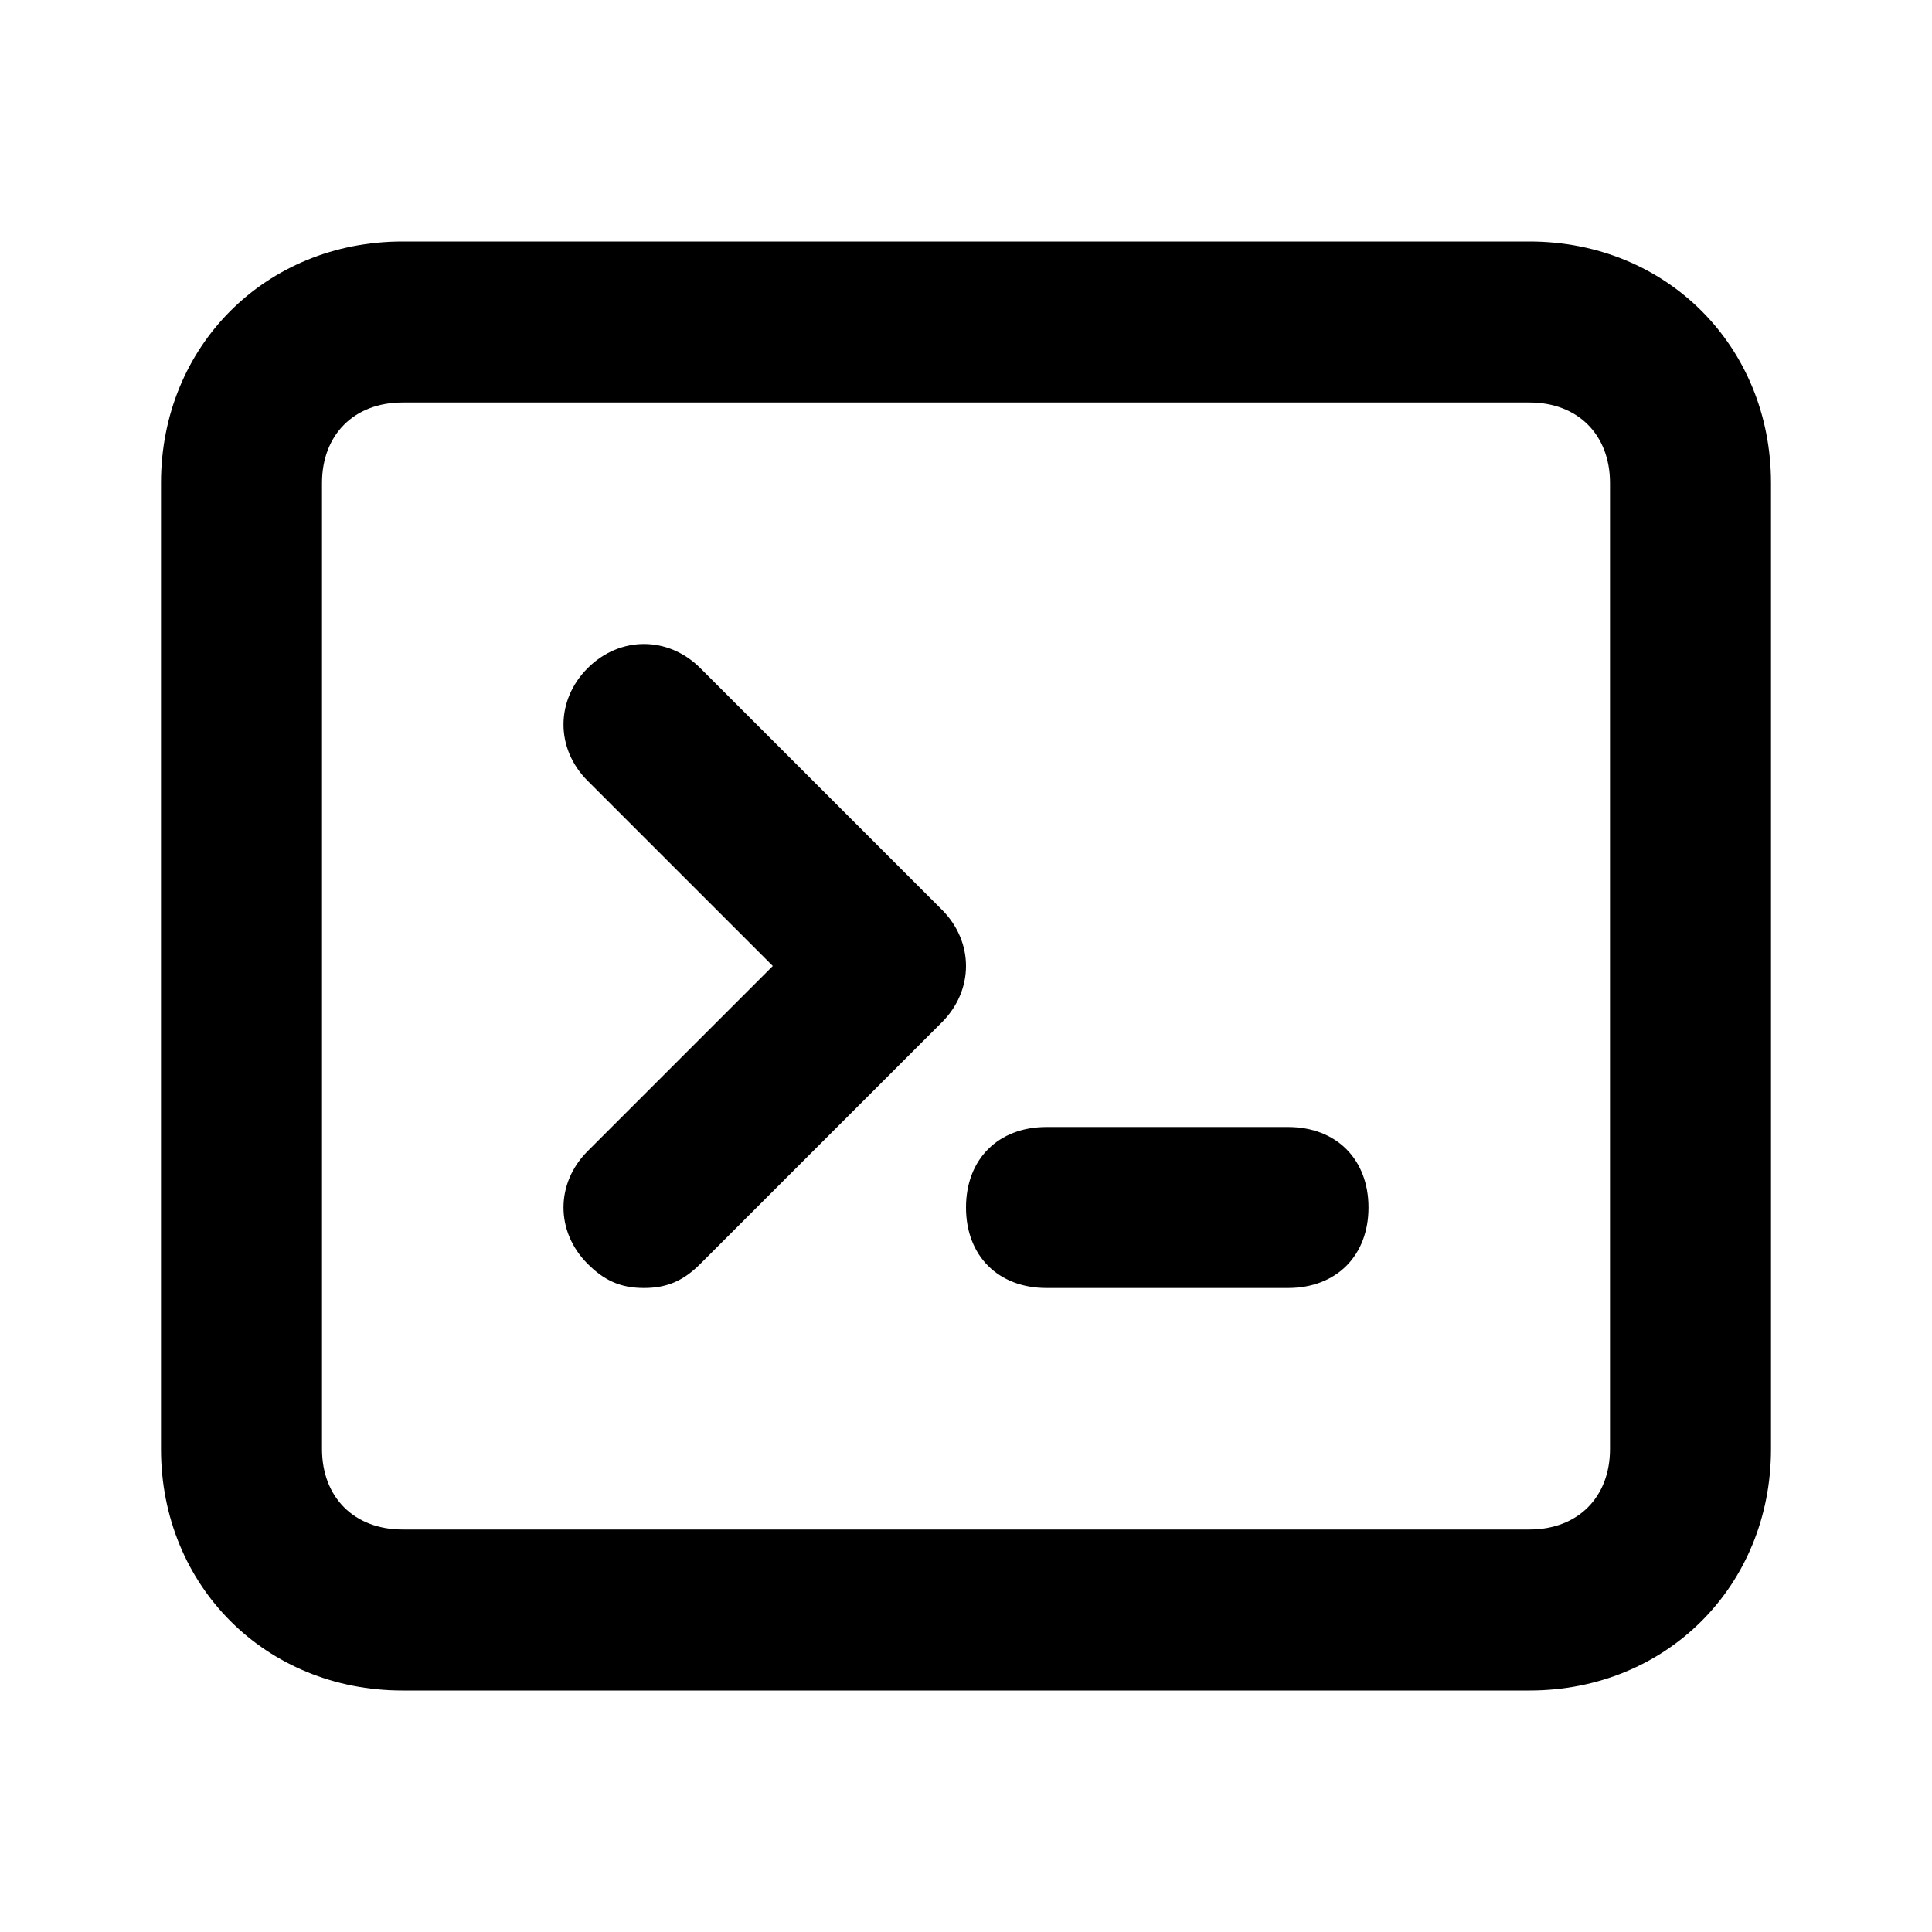
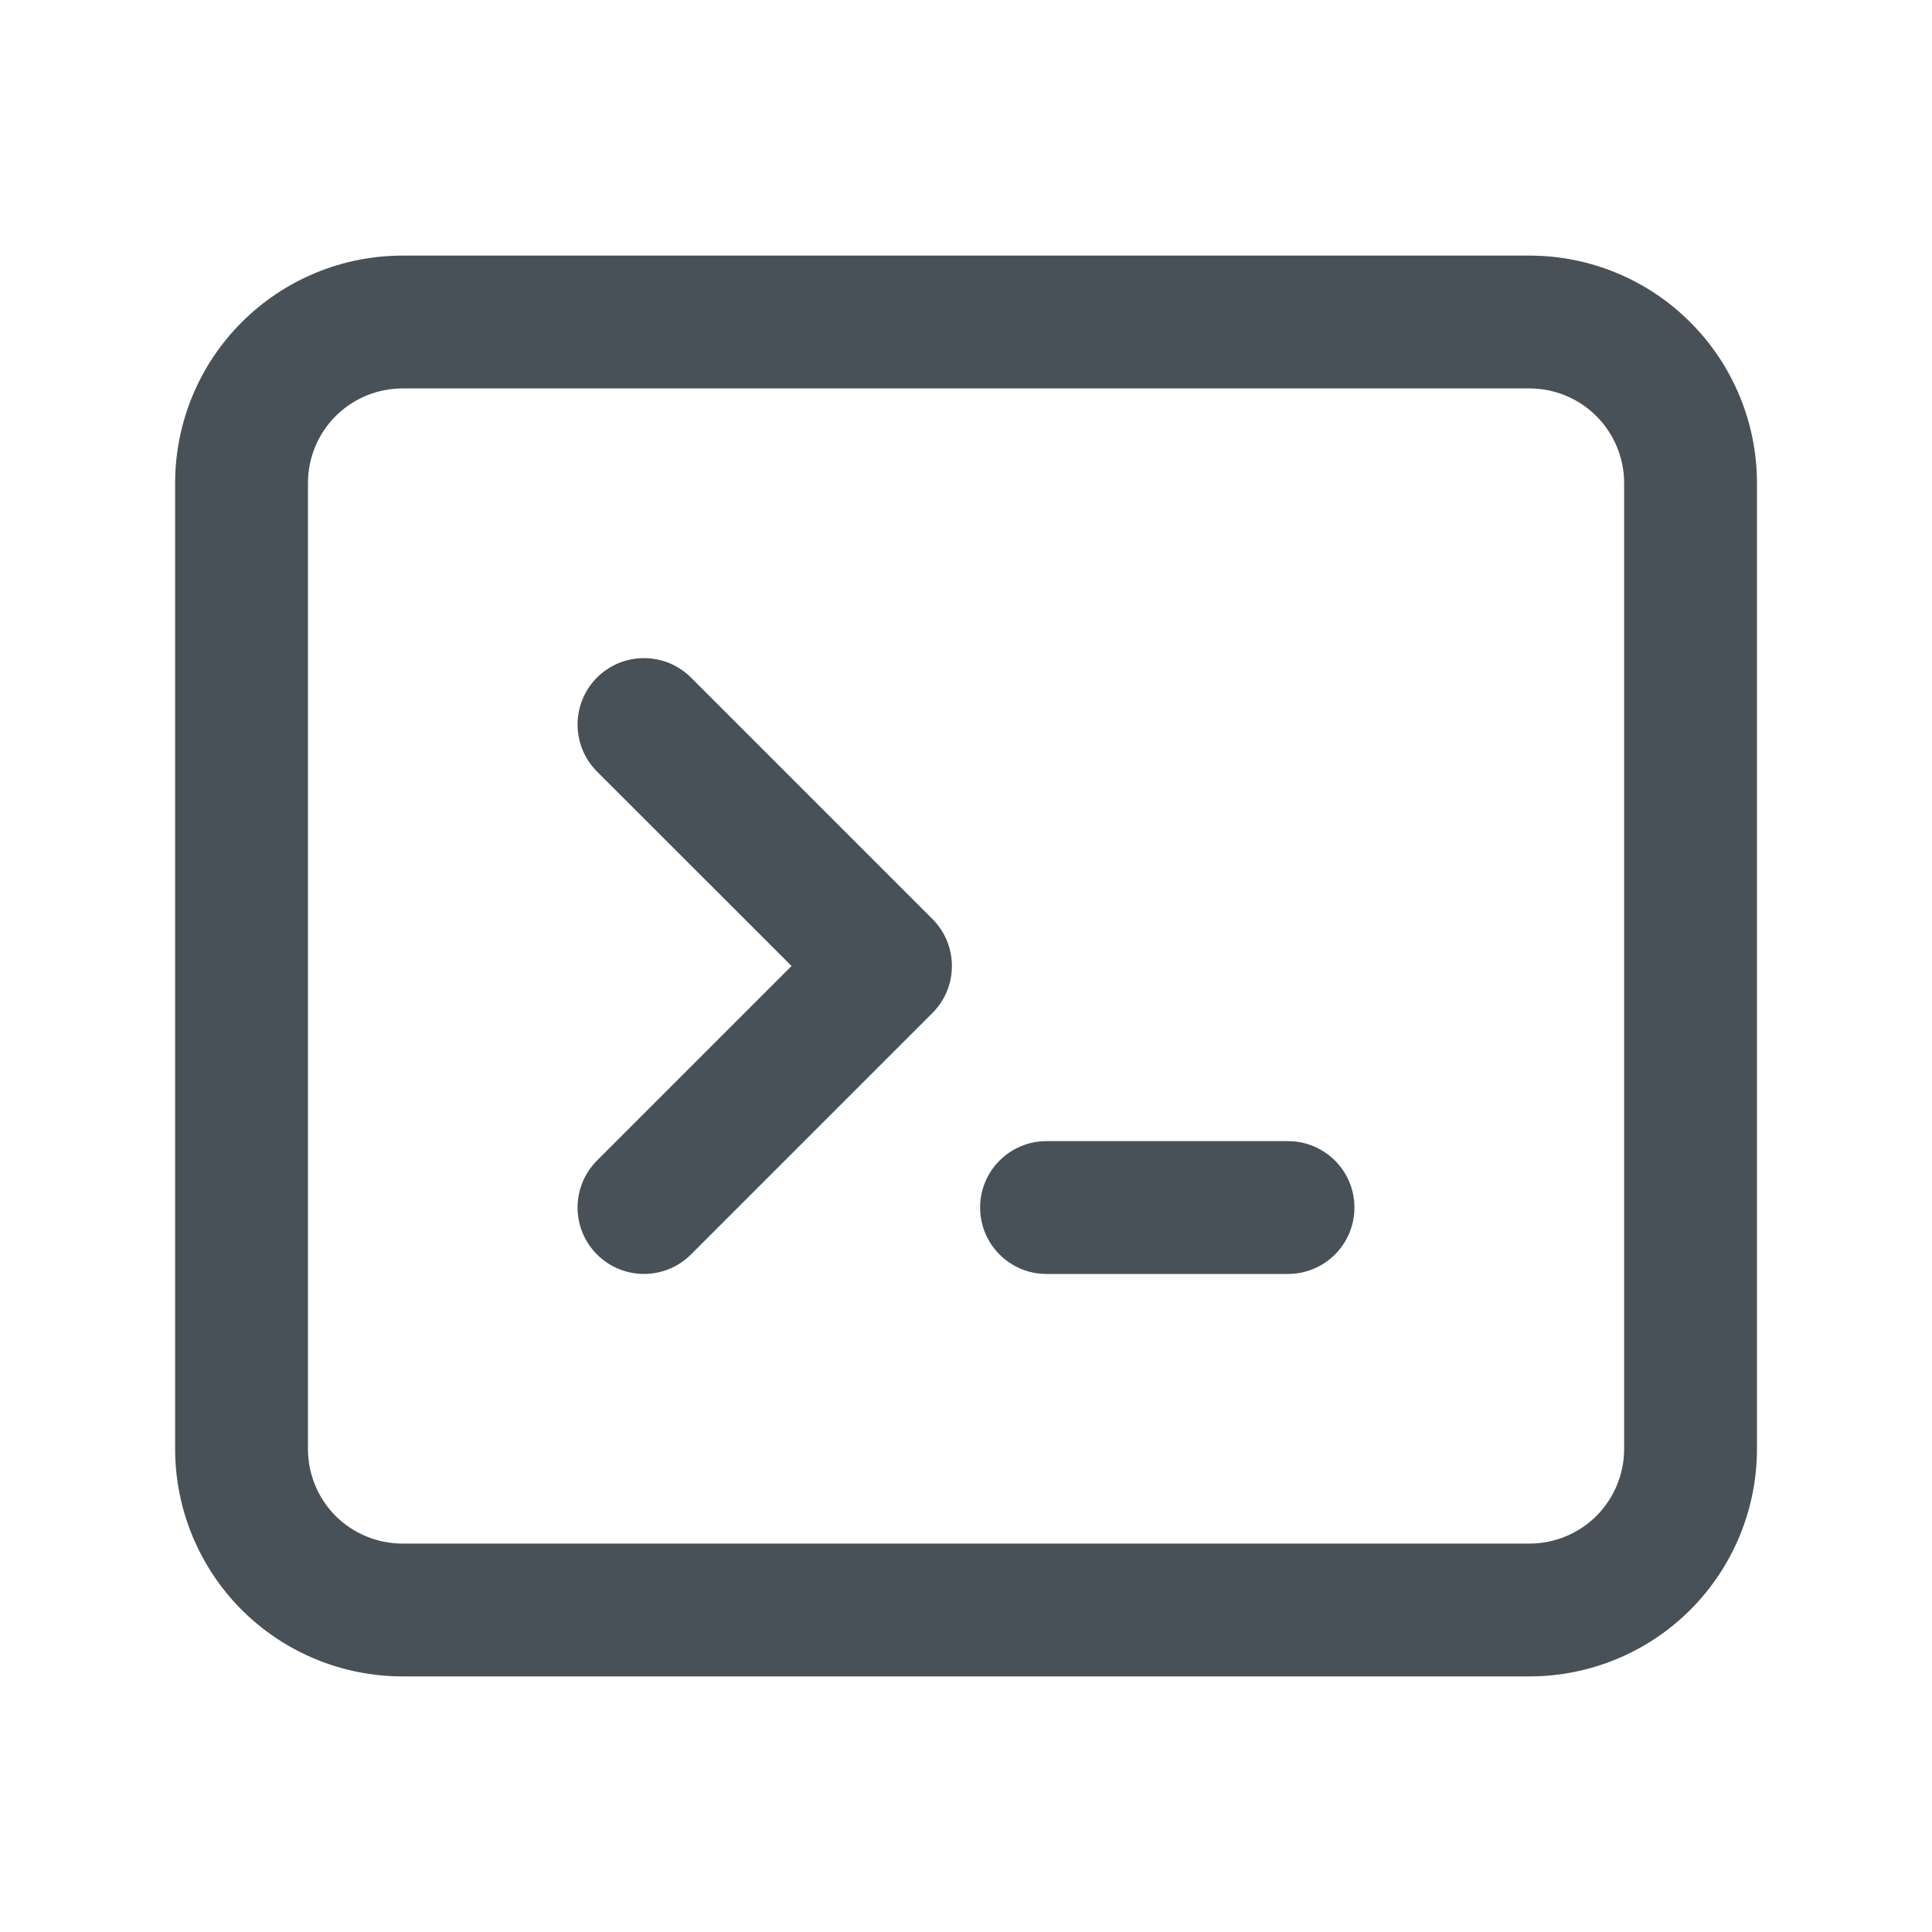
- <svg xmlns="http://www.w3.org/2000/svg" width="32" height="32" class="icon" p-id="3512" t="1682415282540" version="1.1" viewBox="0 0 1024 1024">
-   <path d="M341.333 682.667c-12.8 0-21.333-4.267-29.867-12.8-17.067-17.067-17.067-42.667 0-59.733L409.6 512 311.467 413.867c-17.067-17.067-17.067-42.667 0-59.733s42.667-17.067 59.733 0l128 128c17.067 17.067 17.067 42.667 0 59.733l-128 128c-8.533 8.533-17.067 12.8-29.867 12.8zM682.667 682.667h-128c-25.6 0-42.667-17.067-42.667-42.667s17.067-42.667 42.667-42.667h128c25.6 0 42.667 17.067 42.667 42.667s-17.067 42.667-42.667 42.667z" p-id="3513" />
-   <path d="M810.667 896H213.333c-72.533 0-128-55.467-128-128V256c0-72.533 55.467-128 128-128h597.333c72.533 0 128 55.467 128 128v512c0 72.533-55.467 128-128 128zM213.333 213.333c-25.6 0-42.667 17.067-42.667 42.667v512c0 25.6 17.067 42.667 42.667 42.667h597.333c25.6 0 42.667-17.067 42.667-42.667V256c0-25.6-17.067-42.667-42.667-42.667H213.333z" p-id="3514" />
+ <svg xmlns="http://www.w3.org/2000/svg" viewBox="0 0 20 20" fill="none">
+   <path fill-rule="evenodd" clip-rule="evenodd" d="M3.474 4.308C3.658 4.124 3.907 4.021 4.167 4.021H15.833C16.093 4.021 16.342 4.124 16.526 4.308C16.709 4.491 16.813 4.74 16.813 5V15C16.813 15.26 16.709 15.509 16.526 15.693C16.342 15.876 16.093 15.979 15.833 15.979H4.167C3.907 15.979 3.658 15.876 3.474 15.693C3.291 15.509 3.188 15.26 3.188 15V5C3.188 4.74 3.291 4.491 3.474 4.308ZM4.167 2.646C3.542 2.646 2.944 2.894 2.502 3.336C2.061 3.777 1.813 4.376 1.813 5V15C1.813 15.624 2.061 16.223 2.502 16.665C2.944 17.106 3.542 17.354 4.167 17.354H15.833C16.458 17.354 17.057 17.106 17.498 16.665C17.939 16.223 18.188 15.624 18.188 15V5C18.188 4.376 17.939 3.777 17.498 3.336C17.057 2.894 16.458 2.646 15.833 2.646H4.167ZM7.153 7.014C6.884 6.746 6.449 6.746 6.18 7.014C5.912 7.283 5.912 7.718 6.18 7.987L8.194 10L6.18 12.014C5.912 12.283 5.912 12.718 6.18 12.986C6.449 13.255 6.884 13.255 7.153 12.986L9.653 10.486C9.921 10.218 9.921 9.783 9.653 9.514L7.153 7.014ZM10.833 11.813C10.454 11.813 10.146 12.121 10.146 12.5C10.146 12.88 10.454 13.188 10.833 13.188H13.333C13.713 13.188 14.021 12.88 14.021 12.5C14.021 12.121 13.713 11.813 13.333 11.813H10.833Z" fill="#485058" />
</svg>
